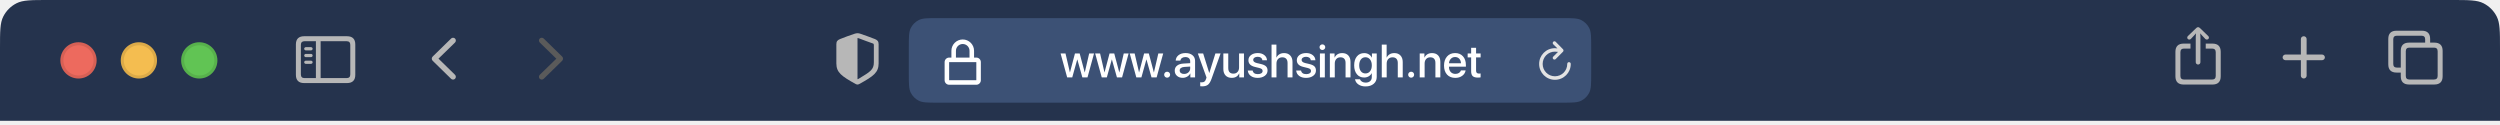
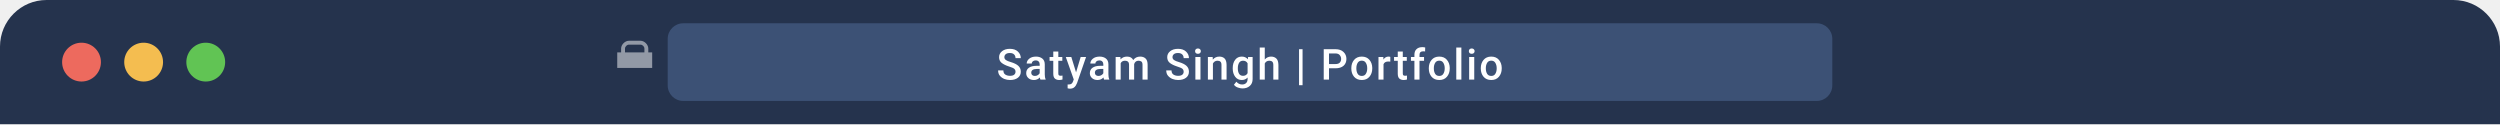
<svg xmlns="http://www.w3.org/2000/svg" width="644" height="32" viewBox="0 0 644 32" fill="none">
-   <g clip-path="url(#clip0)">
-     <path d="M0 12.444C0 8.088 0 5.91 0.848 4.247C1.593 2.783 2.783 1.593 4.247 0.848C5.91 0 8.088 0 12.444 0H631.555C635.911 0 638.089 0 639.753 0.848C641.217 1.593 642.407 2.783 643.152 4.247C644 5.91 644 8.088 644 12.444V31.111H0V12.444Z" fill="#25334D" />
-     <g clip-path="url(#clip1)">
-       <path d="M566.229 16.624C566.557 16.624 566.828 16.353 566.828 16.03V9.541L566.783 8.587L567.176 9.058L568.079 10.019C568.182 10.135 568.33 10.193 568.478 10.193C568.775 10.193 569.02 9.98 569.02 9.677C569.02 9.516 568.955 9.4 568.846 9.29L566.686 7.206C566.532 7.052 566.383 7 566.229 7C566.067 7 565.926 7.052 565.771 7.206L563.605 9.29C563.496 9.4 563.431 9.516 563.431 9.677C563.431 9.98 563.67 10.193 563.966 10.193C564.114 10.193 564.269 10.135 564.372 10.019L565.275 9.058L565.674 8.58L565.623 9.541V16.03C565.623 16.353 565.893 16.624 566.229 16.624ZM562.509 21.778H569.935C571.334 21.778 572.056 21.055 572.056 19.675V13.334C572.056 11.954 571.334 11.231 569.935 11.231H568.195V12.515H569.851C570.438 12.515 570.773 12.825 570.773 13.444V19.559C570.773 20.178 570.438 20.488 569.851 20.488H562.593C562 20.488 561.672 20.178 561.672 19.559V13.444C561.672 12.825 562 12.515 562.593 12.515H564.269V11.231H562.509C561.117 11.231 560.389 11.947 560.389 13.334V19.675C560.389 21.055 561.117 21.778 562.509 21.778Z" fill="#B7B7B7" />
-       <path d="M593.444 20.222C593.854 20.222 594.186 19.89 594.186 19.512V15.507H598.154C598.551 15.507 598.889 15.181 598.889 14.778C598.889 14.381 598.551 14.049 598.154 14.049H594.186V10.043C594.186 9.66 593.854 9.333 593.444 9.333C593.041 9.333 592.703 9.66 592.703 10.043V14.049H588.735C588.351 14.049 588 14.381 588 14.778C588 15.181 588.351 15.507 588.735 15.507H592.703V19.512C592.703 19.89 593.041 20.222 593.444 20.222Z" fill="#B7B7B7" />
-       <path d="M617.344 18.694H618.44V19.668C618.44 21.047 619.169 21.77 620.562 21.77H627.101C628.493 21.77 629.222 21.047 629.222 19.668V13.083C629.222 11.703 628.493 10.981 627.101 10.981H626.004V10.014C626.004 8.634 625.276 7.912 623.883 7.912H617.344C615.944 7.912 615.222 8.634 615.222 10.014V16.591C615.222 17.978 615.944 18.694 617.344 18.694ZM617.428 17.41C616.834 17.41 616.505 17.101 616.505 16.475V10.13C616.505 9.504 616.834 9.201 617.428 9.201H623.799C624.386 9.201 624.721 9.504 624.721 10.13V10.981H620.562C619.169 10.981 618.44 11.703 618.44 13.083V17.41H617.428ZM620.645 20.48C620.052 20.48 619.73 20.171 619.73 19.551V13.2C619.73 12.58 620.052 12.271 620.645 12.271H627.017C627.61 12.271 627.939 12.58 627.939 13.2V19.551C627.939 20.171 627.61 20.48 627.017 20.48H620.645Z" fill="#B7B7B7" />
-     </g>
-     <g clip-path="url(#clip2)">
-       <path d="M78.346 21.4H89.393C90.794 21.4 91.523 20.677 91.523 19.295V11.438C91.523 10.056 90.794 9.333 89.393 9.333H78.346C76.952 9.333 76.222 10.05 76.222 11.438V19.295C76.222 20.677 76.952 21.4 78.346 21.4ZM78.43 20.115C77.836 20.115 77.507 19.805 77.507 19.179V11.554C77.507 10.928 77.836 10.618 78.43 10.618H81.374V20.115H78.43ZM89.309 10.618C89.903 10.618 90.232 10.928 90.232 11.554V19.179C90.232 19.805 89.903 20.115 89.309 20.115H82.594V10.618H89.309ZM80.109 12.981C80.341 12.981 80.535 12.781 80.535 12.562C80.535 12.342 80.341 12.148 80.109 12.148H78.785C78.553 12.148 78.359 12.342 78.359 12.562C78.359 12.781 78.553 12.981 78.785 12.981H80.109ZM80.109 14.718C80.341 14.718 80.535 14.524 80.535 14.298C80.535 14.079 80.341 13.885 80.109 13.885H78.785C78.553 13.885 78.359 14.079 78.359 14.298C78.359 14.524 78.553 14.718 78.785 14.718H80.109ZM80.109 16.448C80.341 16.448 80.535 16.261 80.535 16.035C80.535 15.815 80.341 15.628 80.109 15.628H78.785C78.553 15.628 78.359 15.815 78.359 16.035C78.359 16.261 78.553 16.448 78.785 16.448H80.109Z" fill="#B7B7B7" />
-       <path d="M116.199 20.295L111.471 15.671C111.307 15.507 111.222 15.325 111.222 15.112C111.222 14.899 111.307 14.705 111.477 14.547L116.205 9.929C116.339 9.795 116.509 9.722 116.703 9.722C117.11 9.722 117.426 10.038 117.426 10.439C117.426 10.634 117.347 10.822 117.207 10.962L112.954 15.106L117.207 19.262C117.347 19.402 117.426 19.584 117.426 19.785C117.426 20.186 117.11 20.502 116.703 20.502C116.509 20.502 116.339 20.429 116.199 20.295Z" fill="#B7B7B7" />
-       <path d="M139.556 20.502C139.757 20.502 139.921 20.429 140.061 20.295L144.788 15.677C144.952 15.507 145.037 15.331 145.037 15.112C145.037 14.899 144.958 14.711 144.788 14.553L140.061 9.929C139.921 9.795 139.757 9.722 139.556 9.722C139.149 9.722 138.833 10.038 138.833 10.439C138.833 10.634 138.918 10.822 139.052 10.962L143.312 15.118L139.052 19.262C138.912 19.408 138.833 19.584 138.833 19.785C138.833 20.186 139.149 20.502 139.556 20.502Z" fill="#5A5A5A" />
-     </g>
-     <g clip-path="url(#clip3)">
-       <circle cx="20.222" cy="15.556" r="4.667" fill="#ED6A5E" />
-       <circle cx="20.222" cy="15.556" r="4.278" stroke="black" stroke-opacity="0.1" stroke-width="0.778" />
-       <circle cx="35.778" cy="15.556" r="4.667" fill="#F4BD50" />
-       <circle cx="35.778" cy="15.556" r="4.278" stroke="black" stroke-opacity="0.1" stroke-width="0.778" />
-       <circle cx="51.333" cy="15.556" r="4.667" fill="#61C454" />
-       <circle cx="51.333" cy="15.556" r="4.278" stroke="black" stroke-opacity="0.1" stroke-width="0.778" />
-     </g>
-     <path d="M220.889 21.778C221.005 21.778 221.178 21.739 221.339 21.648C225.046 19.614 226.333 18.672 226.333 16.307V11.401C226.333 10.622 226.031 10.342 225.387 10.063C224.673 9.758 222.272 8.913 221.571 8.672C221.359 8.601 221.108 8.556 220.889 8.556C220.67 8.556 220.419 8.614 220.207 8.672C219.505 8.874 217.105 9.764 216.39 10.063C215.747 10.336 215.444 10.622 215.444 11.401V16.307C215.444 18.672 216.738 19.601 220.432 21.648C220.599 21.739 220.773 21.778 220.889 21.778ZM221.236 9.868C222.079 10.206 223.914 10.862 224.879 11.207C225.059 11.278 225.104 11.375 225.104 11.609V16.067C225.104 17.97 224.158 18.484 221.256 20.251C221.075 20.361 220.985 20.4 220.895 20.4V9.797C220.985 9.797 221.082 9.816 221.236 9.868Z" fill="#B7B7B7" />
-     <g clip-path="url(#clip4)">
-       <path d="M234.111 12.133C234.111 9.52 234.111 8.213 234.62 7.215C235.067 6.337 235.781 5.623 236.659 5.175C237.657 4.667 238.964 4.667 241.578 4.667H402.422C405.036 4.667 406.343 4.667 407.341 5.175C408.219 5.623 408.933 6.337 409.38 7.215C409.889 8.213 409.889 9.52 409.889 12.133V18.978C409.889 21.591 409.889 22.898 409.38 23.896C408.933 24.774 408.219 25.488 407.341 25.936C406.343 26.444 405.036 26.444 402.422 26.444H241.578C238.964 26.444 237.657 26.444 236.659 25.936C235.781 25.488 235.067 24.774 234.62 23.896C234.111 22.898 234.111 21.591 234.111 18.978V12.133Z" fill="#3C5175" />
-       <path d="M281.823 13.78L280.136 19.945H278.817L277.523 15.327H277.493L276.21 19.945H274.903L273.21 13.78H274.476L275.601 18.632H275.624L276.907 13.78H278.126L279.415 18.632H279.444L280.569 13.78H281.823ZM290.73 13.78L289.042 19.945H287.724L286.429 15.327H286.399L285.116 19.945H283.81L282.116 13.78H283.382L284.507 18.632H284.53L285.814 13.78H287.032L288.321 18.632H288.351L289.476 13.78H290.73ZM299.636 13.78L297.948 19.945H296.63L295.335 15.327H295.306L294.023 19.945H292.716L291.023 13.78H292.288L293.413 18.632H293.437L294.72 13.78H295.939L297.228 18.632H297.257L298.382 13.78H299.636ZM301.2 19.786C301.052 19.935 300.87 20.009 300.655 20.009C300.441 20.009 300.259 19.935 300.11 19.786C299.962 19.638 299.888 19.456 299.888 19.241C299.888 19.026 299.962 18.845 300.11 18.696C300.259 18.548 300.441 18.474 300.655 18.474C300.87 18.474 301.052 18.548 301.2 18.696C301.349 18.845 301.423 19.026 301.423 19.241C301.423 19.456 301.349 19.638 301.2 19.786ZM305.015 19.048C305.46 19.048 305.833 18.913 306.134 18.644C306.439 18.37 306.591 18.034 306.591 17.636V17.149L305.073 17.243C304.694 17.271 304.401 17.364 304.194 17.524C303.991 17.681 303.89 17.892 303.89 18.157C303.89 18.427 303.991 18.644 304.194 18.808C304.401 18.968 304.675 19.048 305.015 19.048ZM304.663 20.05C304.058 20.05 303.564 19.878 303.181 19.534C302.802 19.191 302.612 18.743 302.612 18.192C302.612 17.653 302.812 17.226 303.21 16.909C303.608 16.589 304.173 16.409 304.903 16.37L306.591 16.271V15.796C306.591 15.452 306.482 15.185 306.263 14.993C306.044 14.798 305.741 14.7 305.355 14.7C304.995 14.7 304.702 14.78 304.476 14.941C304.253 15.101 304.112 15.321 304.054 15.603H302.858C302.894 15.032 303.14 14.568 303.597 14.208C304.054 13.849 304.655 13.669 305.401 13.669C306.148 13.669 306.741 13.853 307.183 14.22C307.628 14.587 307.851 15.079 307.851 15.696V19.945H306.638V18.931H306.608C306.433 19.271 306.165 19.542 305.806 19.745C305.45 19.948 305.069 20.05 304.663 20.05ZM309.691 22.241C309.452 22.241 309.28 22.232 309.175 22.212V21.187C309.237 21.202 309.374 21.21 309.585 21.21C309.882 21.21 310.114 21.142 310.282 21.005C310.45 20.872 310.583 20.648 310.681 20.331C310.681 20.327 310.7 20.263 310.739 20.138L310.792 19.95L308.566 13.78H309.937L311.501 18.796H311.519L313.083 13.78H314.419L312.105 20.267C311.843 21.013 311.536 21.528 311.185 21.814C310.833 22.099 310.335 22.241 309.691 22.241ZM320.448 13.78V19.945H319.235V18.901H319.206C318.851 19.671 318.214 20.056 317.296 20.056C316.624 20.056 316.095 19.853 315.708 19.446C315.325 19.036 315.134 18.478 315.134 17.771V13.78H316.399V17.524C316.399 17.997 316.511 18.357 316.733 18.603C316.956 18.845 317.284 18.966 317.718 18.966C318.171 18.966 318.528 18.821 318.79 18.532C319.052 18.243 319.183 17.857 319.183 17.372V13.78H320.448ZM321.591 15.527C321.591 14.976 321.814 14.528 322.259 14.185C322.704 13.841 323.286 13.669 324.005 13.669C324.689 13.669 325.249 13.843 325.687 14.191C326.128 14.534 326.358 14.982 326.378 15.532H325.189C325.157 15.251 325.034 15.03 324.819 14.87C324.605 14.71 324.321 14.63 323.97 14.63C323.626 14.63 323.349 14.706 323.138 14.858C322.931 15.011 322.827 15.208 322.827 15.45C322.827 15.825 323.142 16.091 323.771 16.247L324.808 16.487C325.429 16.636 325.868 16.839 326.126 17.097C326.388 17.351 326.519 17.706 326.519 18.163C326.519 18.726 326.28 19.183 325.804 19.534C325.331 19.886 324.716 20.062 323.958 20.062C323.235 20.062 322.646 19.89 322.189 19.546C321.735 19.202 321.483 18.745 321.433 18.175H322.687C322.737 18.472 322.876 18.7 323.103 18.86C323.329 19.017 323.634 19.095 324.017 19.095C324.396 19.095 324.694 19.023 324.913 18.878C325.136 18.73 325.247 18.53 325.247 18.28C325.247 18.081 325.181 17.923 325.048 17.806C324.915 17.689 324.689 17.589 324.368 17.507L323.267 17.237C322.149 16.968 321.591 16.398 321.591 15.527ZM327.55 19.945V11.489H328.804V14.812H328.833C329.005 14.448 329.257 14.169 329.589 13.974C329.921 13.774 330.319 13.675 330.784 13.675C331.456 13.675 331.983 13.882 332.366 14.296C332.753 14.71 332.946 15.269 332.946 15.972V19.945H331.675V16.218C331.675 15.757 331.56 15.399 331.329 15.146C331.103 14.892 330.769 14.765 330.327 14.765C329.862 14.765 329.493 14.913 329.22 15.21C328.95 15.503 328.816 15.894 328.816 16.382V19.945H327.55ZM334.06 15.527C334.06 14.976 334.282 14.528 334.728 14.185C335.173 13.841 335.755 13.669 336.474 13.669C337.157 13.669 337.718 13.843 338.155 14.191C338.597 14.534 338.827 14.982 338.847 15.532H337.657C337.626 15.251 337.503 15.03 337.288 14.87C337.073 14.71 336.79 14.63 336.439 14.63C336.095 14.63 335.817 14.706 335.607 14.858C335.399 15.011 335.296 15.208 335.296 15.45C335.296 15.825 335.61 16.091 336.239 16.247L337.276 16.487C337.898 16.636 338.337 16.839 338.595 17.097C338.857 17.351 338.987 17.706 338.987 18.163C338.987 18.726 338.749 19.183 338.273 19.534C337.8 19.886 337.185 20.062 336.427 20.062C335.704 20.062 335.114 19.89 334.657 19.546C334.204 19.202 333.952 18.745 333.901 18.175H335.155C335.206 18.472 335.345 18.7 335.571 18.86C335.798 19.017 336.103 19.095 336.485 19.095C336.864 19.095 337.163 19.023 337.382 18.878C337.605 18.73 337.716 18.53 337.716 18.28C337.716 18.081 337.649 17.923 337.517 17.806C337.384 17.689 337.157 17.589 336.837 17.507L335.735 17.237C334.618 16.968 334.06 16.398 334.06 15.527ZM340.013 19.945V13.78H341.278V19.945H340.013ZM341.167 12.667C341.023 12.808 340.849 12.878 340.646 12.878C340.442 12.878 340.269 12.808 340.124 12.667C339.983 12.527 339.913 12.357 339.913 12.157C339.913 11.954 339.983 11.782 340.124 11.642C340.269 11.501 340.442 11.431 340.646 11.431C340.853 11.431 341.026 11.501 341.167 11.642C341.312 11.782 341.384 11.954 341.384 12.157C341.384 12.357 341.312 12.527 341.167 12.667ZM342.573 19.945V13.78H343.78V14.812H343.81C343.982 14.452 344.232 14.173 344.56 13.974C344.888 13.774 345.284 13.675 345.749 13.675C346.425 13.675 346.95 13.878 347.325 14.284C347.7 14.687 347.888 15.243 347.888 15.954V19.945H346.616V16.2C346.616 15.732 346.505 15.376 346.282 15.134C346.064 14.888 345.737 14.765 345.304 14.765C344.858 14.765 344.503 14.909 344.237 15.198C343.972 15.487 343.839 15.872 343.839 16.353V19.945H342.573ZM351.737 18.919C352.233 18.919 352.63 18.732 352.927 18.357C353.228 17.982 353.378 17.478 353.378 16.845C353.378 16.212 353.228 15.704 352.927 15.321C352.63 14.939 352.233 14.747 351.737 14.747C351.249 14.747 350.858 14.937 350.566 15.316C350.276 15.694 350.132 16.204 350.132 16.845C350.132 17.485 350.276 17.991 350.566 18.362C350.858 18.733 351.249 18.919 351.737 18.919ZM351.749 22.265C351.03 22.265 350.421 22.093 349.921 21.749C349.425 21.405 349.138 20.964 349.06 20.425H350.331C350.421 20.683 350.597 20.89 350.858 21.046C351.124 21.202 351.437 21.28 351.796 21.28C352.284 21.28 352.669 21.151 352.95 20.894C353.232 20.64 353.372 20.3 353.372 19.874V18.86H353.349C353.173 19.2 352.911 19.47 352.564 19.669C352.22 19.868 351.831 19.968 351.398 19.968C350.62 19.968 349.999 19.687 349.534 19.124C349.069 18.558 348.837 17.796 348.837 16.839C348.837 15.87 349.069 15.103 349.534 14.536C350.003 13.966 350.634 13.681 351.427 13.681C351.86 13.681 352.249 13.784 352.593 13.991C352.937 14.194 353.202 14.476 353.39 14.835H353.413V13.78H354.644V19.833C354.644 20.567 354.38 21.155 353.853 21.597C353.329 22.042 352.628 22.265 351.749 22.265ZM355.944 19.945V11.489H357.198V14.812H357.228C357.399 14.448 357.651 14.169 357.983 13.974C358.316 13.774 358.714 13.675 359.179 13.675C359.851 13.675 360.378 13.882 360.761 14.296C361.148 14.71 361.341 15.269 361.341 15.972V19.945H360.069V16.218C360.069 15.757 359.954 15.399 359.724 15.146C359.497 14.892 359.163 14.765 358.722 14.765C358.257 14.765 357.888 14.913 357.614 15.21C357.345 15.503 357.21 15.894 357.21 16.382V19.945H355.944ZM364.06 19.786C363.911 19.935 363.73 20.009 363.515 20.009C363.3 20.009 363.118 19.935 362.97 19.786C362.821 19.638 362.747 19.456 362.747 19.241C362.747 19.026 362.821 18.845 362.97 18.696C363.118 18.548 363.3 18.474 363.515 18.474C363.73 18.474 363.911 18.548 364.06 18.696C364.208 18.845 364.282 19.026 364.282 19.241C364.282 19.456 364.208 19.638 364.06 19.786ZM365.718 19.945V13.78H366.925V14.812H366.954C367.126 14.452 367.376 14.173 367.704 13.974C368.032 13.774 368.429 13.675 368.894 13.675C369.569 13.675 370.095 13.878 370.47 14.284C370.845 14.687 371.032 15.243 371.032 15.954V19.945H369.761V16.2C369.761 15.732 369.649 15.376 369.427 15.134C369.208 14.888 368.882 14.765 368.448 14.765C368.003 14.765 367.648 14.909 367.382 15.198C367.116 15.487 366.983 15.872 366.983 16.353V19.945H365.718ZM375.907 15.134C375.63 14.837 375.273 14.689 374.835 14.689C374.398 14.689 374.034 14.839 373.745 15.14C373.456 15.437 373.296 15.821 373.265 16.294H376.347C376.331 15.818 376.185 15.431 375.907 15.134ZM376.341 18.134H377.542C377.452 18.7 377.163 19.163 376.675 19.523C376.187 19.882 375.591 20.062 374.888 20.062C373.985 20.062 373.274 19.778 372.755 19.212C372.239 18.642 371.982 17.868 371.982 16.892C371.982 15.923 372.239 15.144 372.755 14.554C373.274 13.964 373.968 13.669 374.835 13.669C375.687 13.669 376.362 13.948 376.862 14.507C377.362 15.062 377.612 15.808 377.612 16.745V17.179H373.259V17.255C373.259 17.794 373.409 18.226 373.71 18.55C374.011 18.874 374.413 19.036 374.917 19.036C375.273 19.036 375.577 18.954 375.831 18.79C376.085 18.626 376.255 18.407 376.341 18.134ZM378.966 12.321H380.237V13.78H381.409V14.782H380.237V18.181C380.237 18.446 380.298 18.642 380.419 18.767C380.54 18.892 380.73 18.954 380.987 18.954C381.175 18.954 381.314 18.945 381.403 18.925V19.927C381.247 19.966 381.013 19.985 380.7 19.985C380.079 19.985 379.634 19.858 379.364 19.605C379.099 19.347 378.966 18.919 378.966 18.321V14.782H378.069V13.78H378.966V12.321Z" fill="white" />
-       <g clip-path="url(#clip5)">
-         <path d="M400.423 15.347C400.556 15.347 400.66 15.306 400.742 15.22L402.611 13.338C402.711 13.237 402.757 13.128 402.757 13C402.757 12.877 402.707 12.759 402.611 12.668L400.742 10.767C400.66 10.676 400.556 10.631 400.423 10.631C400.177 10.631 399.981 10.836 399.981 11.086C399.981 11.209 400.027 11.31 400.104 11.396L401.194 12.463C400.979 12.431 400.761 12.412 400.542 12.412C398.286 12.412 396.481 14.217 396.481 16.478C396.481 18.738 398.3 20.556 400.556 20.556C402.816 20.556 404.63 18.738 404.63 16.478C404.63 16.204 404.438 16.008 404.165 16.008C403.901 16.008 403.723 16.204 403.723 16.478C403.723 18.237 402.315 19.649 400.556 19.649C398.801 19.649 397.388 18.237 397.388 16.478C397.388 14.705 398.787 13.301 400.542 13.301C400.838 13.301 401.112 13.324 401.353 13.365L400.109 14.595C400.027 14.678 399.981 14.778 399.981 14.901C399.981 15.151 400.177 15.347 400.423 15.347Z" fill="#E3E3E3" />
-       </g>
-       <path d="M248 10.167C246.392 10.167 245.083 11.475 245.083 13.083V14.833H244.5C243.857 14.833 243.333 15.357 243.333 16V20.667C243.333 21.31 243.857 21.833 244.5 21.833H251.5C252.143 21.833 252.667 21.31 252.667 20.667V16C252.667 15.357 252.143 14.833 251.5 14.833H250.917V13.083C250.917 11.475 249.608 10.167 248 10.167ZM251.5 16L251.501 20.667H244.5V16H251.5ZM246.25 14.833V13.083C246.25 12.118 247.035 11.333 248 11.333C248.965 11.333 249.75 12.118 249.75 13.083V14.833H246.25Z" fill="white" />
-     </g>
+   <path d="M0 12C0 5.373 5.373 0 12 0H632C638.627 0 644 5.373 644 12V32H0V12Z" fill="#25334D" />
+   <g transform="translate(15, 8)">
+     <circle cx="6" cy="8" r="5" fill="#ED6A5E" />
+     <circle cx="22" cy="8" r="5" fill="#F4BD50" />
+     <circle cx="38" cy="8" r="5" fill="#61C454" />
  </g>
-   <defs>
-     <clipPath id="clip0">
-       <rect width="644" height="31.111" fill="white" />
-     </clipPath>
-     <clipPath id="clip1">
-       <rect width="74.667" height="18.667" fill="white" transform="translate(556.889 5.44446)" />
-     </clipPath>
-     <clipPath id="clip2">
-       <rect width="76.222" height="18.667" fill="white" transform="translate(74.6666 5.44446)" />
-     </clipPath>
-     <clipPath id="clip3">
-       <rect width="40.444" height="9.333" fill="white" transform="translate(15.5555 10.8889)" />
-     </clipPath>
-     <clipPath id="clip4">
-       <rect width="175.778" height="21.778" fill="white" transform="translate(234.111 4.66663)" />
-     </clipPath>
-     <clipPath id="clip5">
-       <rect width="10.111" height="10.889" fill="white" transform="translate(395.5 10.1111)" />
-     </clipPath>
-   </defs>
+   <rect x="172" y="6" width="300" height="20" rx="4" fill="#3C5175" />
+   <text x="322" y="20.5" fill="white" font-family="-apple-system, BlinkMacSystemFont, 'Segoe UI', Roboto, Helvetica, Arial, sans-serif" font-size="11" text-anchor="middle" font-weight="500" letter-spacing="0.5">Satyam Singh | Portfolio</text>
+   <path d="M245 10C245 9 246 8 247 8H250C251 8 252 9 252 10V11H253V15H244V11H245V10ZM246 11H251V10C251 9.5 250.5 9 250 9H247C246.5 9 246 9.5 246 10V11Z" fill="white" opacity="0.5" transform="translate(-85, 2.5)" />
</svg>
